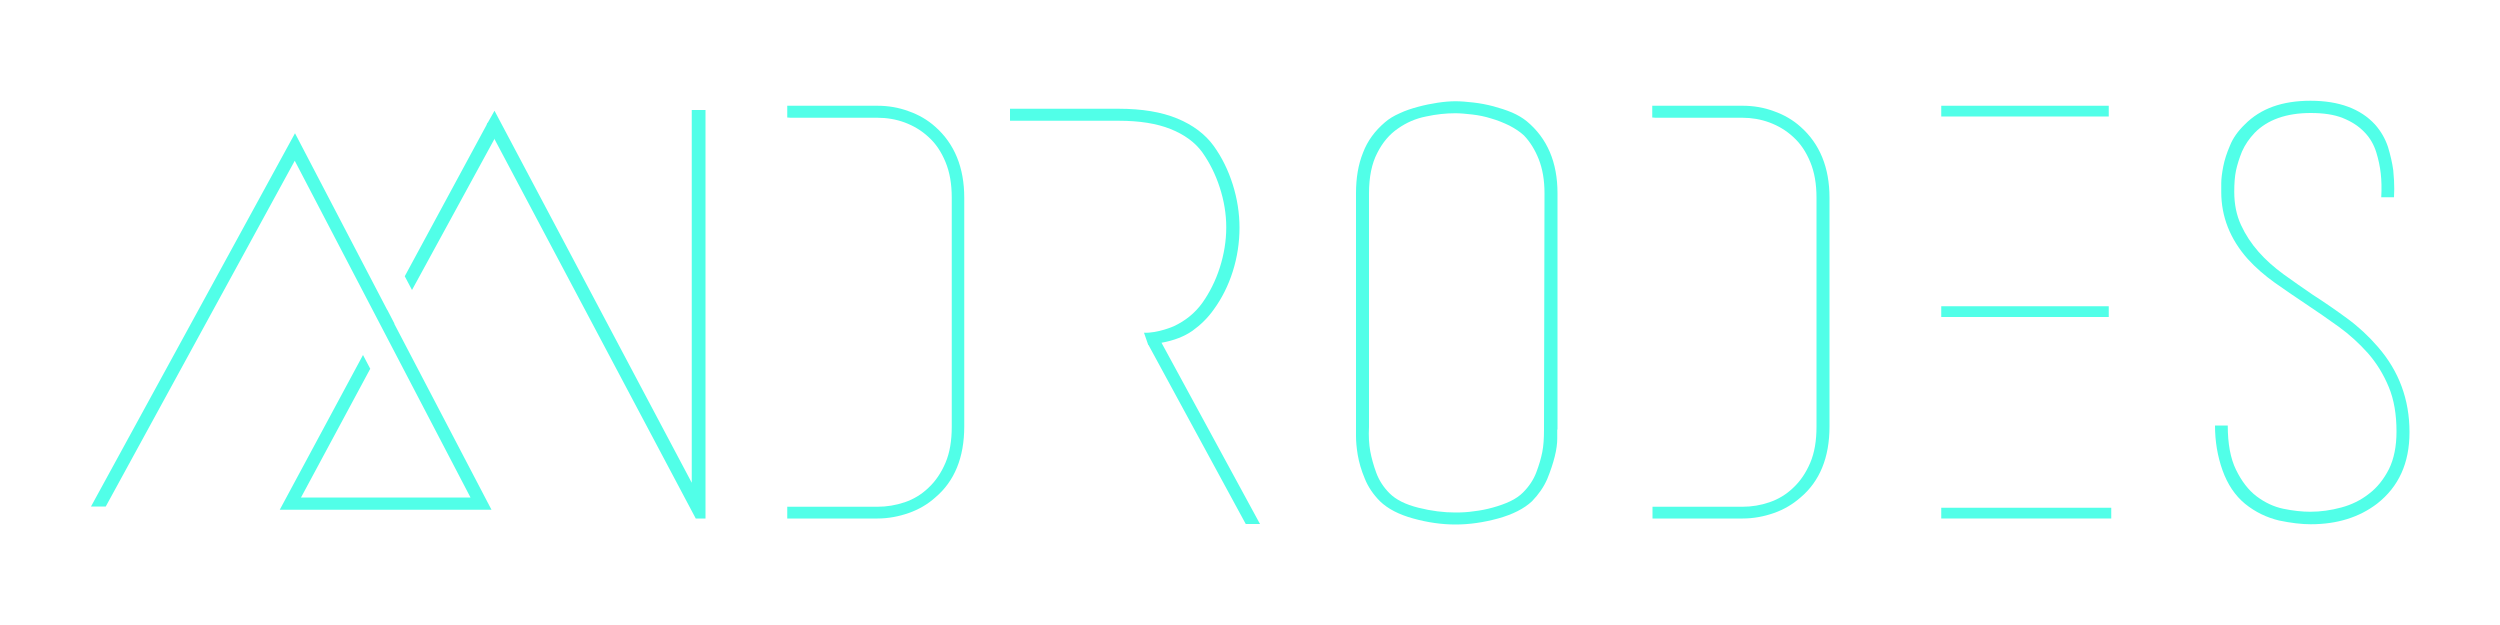
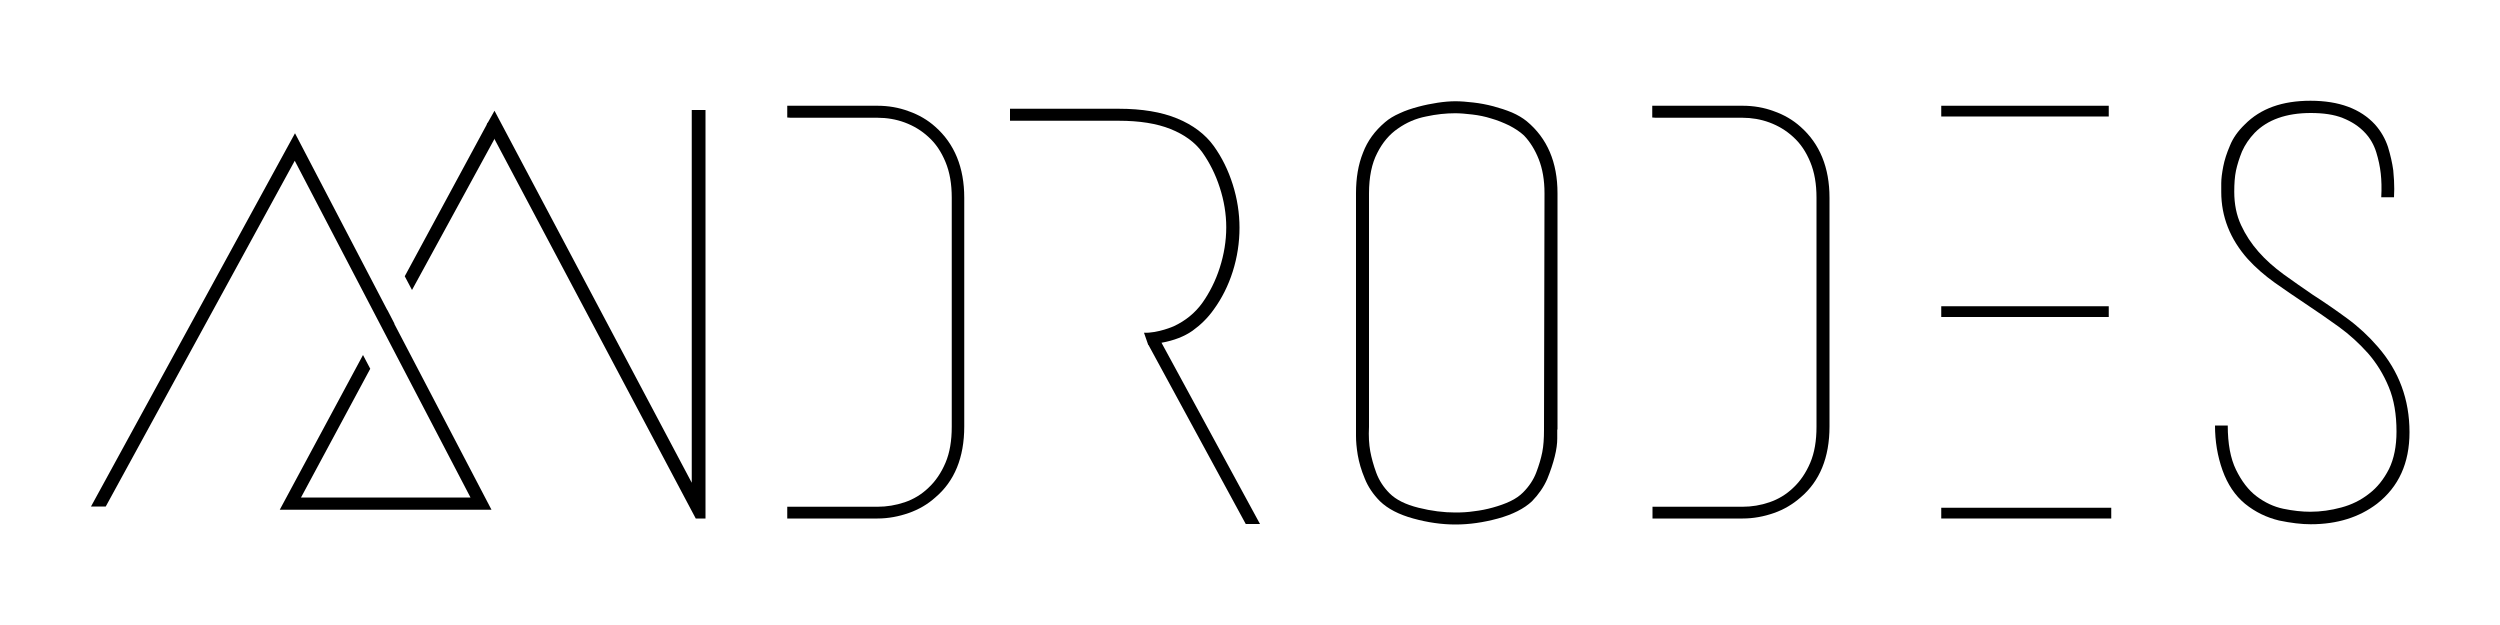
<svg xmlns="http://www.w3.org/2000/svg" version="1.1" id="logo" x="0px" y="0px" viewBox="0 0 1000 250" style="enable-background:new 0 0 1000 250;" xml:space="preserve">
  <g>
    <g>
-       <path style="fill:#51FFE8;" d="M316.3,202.7h15.2H351c3.7,0,7.3-0.6,10.9-1.8c3.5-1.2,6.7-3.1,9.5-5.8c2.8-2.6,5.1-6,6.8-10    c1.7-4,2.5-8.8,2.5-14.4V79.1c0-5.5-0.8-10.2-2.5-14.3c-1.7-4.1-3.9-7.4-6.8-10c-2.8-2.6-6-4.5-9.5-5.8c-3.5-1.3-7.2-1.9-10.9-1.9    h-19.5h-15.2l-1.4-0.1v-4.7H351c4.3,0,8.5,0.7,12.5,2.2c4,1.4,7.6,3.5,10.6,6.2c7.7,6.8,11.6,16.3,11.6,28.4v91.5    c0,12.4-3.9,21.9-11.6,28.4c-3,2.7-6.6,4.8-10.6,6.2c-4,1.4-8.2,2.2-12.5,2.2h-19.5h-16.6v-4.7" />
+       <path class="letter" d="M316.3,202.7h15.2H351c3.7,0,7.3-0.6,10.9-1.8c3.5-1.2,6.7-3.1,9.5-5.8c2.8-2.6,5.1-6,6.8-10    c1.7-4,2.5-8.8,2.5-14.4V79.1c0-5.5-0.8-10.2-2.5-14.3c-1.7-4.1-3.9-7.4-6.8-10c-2.8-2.6-6-4.5-9.5-5.8c-3.5-1.3-7.2-1.9-10.9-1.9    h-19.5h-15.2l-1.4-0.1v-4.7H351c4.3,0,8.5,0.7,12.5,2.2c4,1.4,7.6,3.5,10.6,6.2c7.7,6.8,11.6,16.3,11.6,28.4v91.5    c0,12.4-3.9,21.9-11.6,28.4c-3,2.7-6.6,4.8-10.6,6.2c-4,1.4-8.2,2.2-12.5,2.2h-19.5h-16.6v-4.7" />
    </g>
    <g>
-       <path style="fill:#51FFE8;" d="M662.3,202.7h15.2h19.5c3.7,0,7.3-0.6,10.8-1.8c3.5-1.2,6.7-3.1,9.5-5.8c2.8-2.6,5.1-6,6.8-10    c1.7-4,2.5-8.8,2.5-14.4V79.1c0-5.5-0.8-10.2-2.5-14.3c-1.7-4.1-3.9-7.4-6.8-10c-2.8-2.6-6-4.5-9.5-5.8c-3.5-1.3-7.2-1.9-10.8-1.9    h-19.5h-15.2l-1.4-0.1v-4.7h36.2c4.3,0,8.5,0.7,12.5,2.2c4,1.4,7.6,3.5,10.6,6.2c7.7,6.8,11.6,16.3,11.6,28.4v91.5    c0,12.4-3.9,21.9-11.6,28.4c-3.1,2.7-6.6,4.8-10.6,6.2c-4,1.4-8.2,2.2-12.5,2.2h-19.5h-16.6v-4.7" />
+       <path class="letter" d="M662.3,202.7h15.2h19.5c3.7,0,7.3-0.6,10.8-1.8c3.5-1.2,6.7-3.1,9.5-5.8c2.8-2.6,5.1-6,6.8-10    c1.7-4,2.5-8.8,2.5-14.4V79.1c0-5.5-0.8-10.2-2.5-14.3c-1.7-4.1-3.9-7.4-6.8-10c-2.8-2.6-6-4.5-9.5-5.8c-3.5-1.3-7.2-1.9-10.8-1.9    h-19.5h-15.2l-1.4-0.1v-4.7h36.2c4.3,0,8.5,0.7,12.5,2.2c4,1.4,7.6,3.5,10.6,6.2c7.7,6.8,11.6,16.3,11.6,28.4v91.5    c0,12.4-3.9,21.9-11.6,28.4c-3.1,2.7-6.6,4.8-10.6,6.2c-4,1.4-8.2,2.2-12.5,2.2h-19.5h-16.6v-4.7" />
    </g>
    <g>
-       <path style="fill:#51FFE8;" d="M622.9,171.8c0,0.5,0,1.7,0,3.6c0,2-0.3,4.4-1,7.2c-0.7,2.8-1.7,5.8-3,9c-1.4,3.2-3.4,6.1-6.1,8.9    c-3.2,3-7.8,5.3-13.6,6.9c-5.9,1.6-11.5,2.4-17,2.4c-5.5,0-11.1-0.8-16.9-2.4c-5.8-1.6-10.2-3.9-13.3-6.9    c-2.7-2.7-4.8-5.8-6.1-9.1c-1.4-3.3-2.3-6.5-2.8-9.4c-0.5-3-0.7-5.5-0.7-7.6c0-2.1,0-3.4,0-3.9V77.3c0-6.1,0.9-11.5,2.8-16.2    c1.8-4.8,4.8-8.8,8.8-12.2c1.6-1.4,3.6-2.6,5.9-3.6c2.3-1.1,4.8-1.9,7.4-2.6c2.6-0.7,5.1-1.2,7.7-1.6c2.6-0.4,5-0.6,7.2-0.6    c2.1,0,4.5,0.2,7.1,0.5c2.7,0.3,5.3,0.8,8,1.5c2.6,0.7,5.1,1.5,7.5,2.5c2.3,1,4.3,2.2,5.9,3.5c8.2,6.8,12.3,16.4,12.3,28.8V171.8z     M617.8,77.3c0-5.3-0.8-9.8-2.3-13.6c-1.5-3.8-3.5-7-5.9-9.5c-1.6-1.5-3.6-2.8-5.9-4c-2.3-1.1-4.7-2.1-7.2-2.8    c-2.5-0.8-5-1.3-7.6-1.6c-2.6-0.3-4.8-0.5-6.8-0.5c-3.7,0-7.6,0.4-11.7,1.3c-4.1,0.8-7.8,2.4-11.2,4.8c-3.4,2.3-6.2,5.6-8.3,9.8    c-2.2,4.2-3.3,9.6-3.3,16.2v93.3c-0.2,3.8,0,7,0.5,9.8c0.5,2.7,1.3,5.6,2.4,8.6c1.1,3,2.9,5.8,5.3,8.2c2.6,2.6,6.4,4.5,11.6,5.8    c5.2,1.3,10.1,1.9,14.7,1.9c2.4,0,4.9-0.1,7.5-0.5c2.6-0.3,5.1-0.8,7.6-1.5c2.5-0.7,4.8-1.5,6.9-2.5c2.1-1,3.8-2.2,5.1-3.5    c2.4-2.4,4.2-5.1,5.3-8c1.1-2.9,1.9-5.6,2.4-8.1c0.5-2.5,0.7-5.5,0.7-9L617.8,77.3z" />
+       <path class="letter" d="M622.9,171.8c0,0.5,0,1.7,0,3.6c0,2-0.3,4.4-1,7.2c-0.7,2.8-1.7,5.8-3,9c-1.4,3.2-3.4,6.1-6.1,8.9    c-3.2,3-7.8,5.3-13.6,6.9c-5.9,1.6-11.5,2.4-17,2.4c-5.5,0-11.1-0.8-16.9-2.4c-5.8-1.6-10.2-3.9-13.3-6.9    c-2.7-2.7-4.8-5.8-6.1-9.1c-1.4-3.3-2.3-6.5-2.8-9.4c-0.5-3-0.7-5.5-0.7-7.6c0-2.1,0-3.4,0-3.9V77.3c0-6.1,0.9-11.5,2.8-16.2    c1.8-4.8,4.8-8.8,8.8-12.2c1.6-1.4,3.6-2.6,5.9-3.6c2.3-1.1,4.8-1.9,7.4-2.6c2.6-0.7,5.1-1.2,7.7-1.6c2.6-0.4,5-0.6,7.2-0.6    c2.1,0,4.5,0.2,7.1,0.5c2.7,0.3,5.3,0.8,8,1.5c2.6,0.7,5.1,1.5,7.5,2.5c2.3,1,4.3,2.2,5.9,3.5c8.2,6.8,12.3,16.4,12.3,28.8V171.8z     M617.8,77.3c0-5.3-0.8-9.8-2.3-13.6c-1.5-3.8-3.5-7-5.9-9.5c-1.6-1.5-3.6-2.8-5.9-4c-2.3-1.1-4.7-2.1-7.2-2.8    c-2.5-0.8-5-1.3-7.6-1.6c-2.6-0.3-4.8-0.5-6.8-0.5c-3.7,0-7.6,0.4-11.7,1.3c-4.1,0.8-7.8,2.4-11.2,4.8c-3.4,2.3-6.2,5.6-8.3,9.8    c-2.2,4.2-3.3,9.6-3.3,16.2v93.3c-0.2,3.8,0,7,0.5,9.8c0.5,2.7,1.3,5.6,2.4,8.6c1.1,3,2.9,5.8,5.3,8.2c2.6,2.6,6.4,4.5,11.6,5.8    c5.2,1.3,10.1,1.9,14.7,1.9c2.4,0,4.9-0.1,7.5-0.5c2.6-0.3,5.1-0.8,7.6-1.5c2.5-0.7,4.8-1.5,6.9-2.5c2.1-1,3.8-2.2,5.1-3.5    c2.4-2.4,4.2-5.1,5.3-8c1.1-2.9,1.9-5.6,2.4-8.1c0.5-2.5,0.7-5.5,0.7-9L617.8,77.3z" />
    </g>
    <g>
-       <path style="fill:#51FFE8;" d="M776.5,203.1h68v2v2.3h-68v-2.3 M776.5,44.8v-2.5h67v2.5v1.8h-67 M776.5,125v-2.5h67v2.5v1.8h-67" />
+       <path class="letter" d="M776.5,203.1h68v2v2.3h-68v-2.3 M776.5,44.8v-2.5h67v2.5v1.8h-67 M776.5,125v-2.5h67v2.5v1.8h-67" />
    </g>
    <g>
-       <path style="fill:#51FFE8;" d="M898,201.5c-4-3.3-7-7.8-9-13.4c-2-5.6-3-11.6-3-17.9h5.1c0,7.3,1.1,13.2,3.3,17.7    c2.2,4.5,4.9,8.1,8.2,10.6c3.3,2.5,6.9,4.2,10.7,5c3.9,0.8,7.5,1.2,10.8,1.2c4.2,0,8.3-0.6,12.4-1.7c4.1-1.1,7.8-2.9,11.1-5.5    c3.3-2.5,5.9-5.8,8-9.9c2-4.1,3-9.1,3-15c0-6.8-1-12.8-3.1-17.8c-2.1-5.1-4.9-9.6-8.3-13.5c-3.5-3.9-7.4-7.5-11.7-10.6    c-4.3-3.1-8.8-6.2-13.3-9.2c-4.3-2.9-8.5-5.7-12.4-8.5c-3.9-2.8-7.5-5.9-10.7-9.4c-7.1-8-10.6-17-10.6-26.8c0-0.5,0-1.6,0-3.5    c0-1.9,0.3-4.1,0.8-6.7c0.5-2.6,1.4-5.4,2.7-8.4c1.2-3,3.2-5.8,5.9-8.4c6.3-6.4,15-9.5,26.3-9.5c11.4,0,20,3.2,25.8,9.5    c2.4,2.7,4.1,5.7,5.2,9c1,3.3,1.7,6.4,2.1,9.3c0.3,3,0.4,5.5,0.4,7.5c-0.1,2-0.1,3.1-0.1,3.3h-5.1c0.2-3.6,0.1-6.8-0.2-9.5    c-0.3-2.7-0.9-5.6-1.8-8.5c-0.9-2.9-2.4-5.6-4.5-7.8c-2.4-2.6-5.4-4.5-8.9-5.9c-3.5-1.4-7.8-2-12.8-2c-9.8,0-17.3,2.7-22.4,7.9    c-2.2,2.3-3.9,4.8-5.1,7.5c-1.1,2.7-1.9,5.3-2.4,7.6c-0.5,2.4-0.7,5.2-0.7,8.5c0,5,0.9,9.4,2.7,13.3c1.8,3.9,4.1,7.4,7,10.7    c2.9,3.3,6.2,6.2,10,9c3.8,2.7,7.7,5.5,11.7,8.2c4.7,3,9.3,6.2,13.8,9.5c4.5,3.3,8.6,7.1,12.3,11.4c8.4,9.7,12.6,21,12.6,34.1    c0,12.3-4.3,21.8-13,28.6c-7.1,5.4-15.9,8.2-26.5,8.2c-3.7,0-7.9-0.5-12.7-1.5C906.7,207,902.2,204.9,898,201.5z" />
+       <path class="letter" d="M898,201.5c-4-3.3-7-7.8-9-13.4c-2-5.6-3-11.6-3-17.9h5.1c0,7.3,1.1,13.2,3.3,17.7    c2.2,4.5,4.9,8.1,8.2,10.6c3.3,2.5,6.9,4.2,10.7,5c3.9,0.8,7.5,1.2,10.8,1.2c4.2,0,8.3-0.6,12.4-1.7c4.1-1.1,7.8-2.9,11.1-5.5    c3.3-2.5,5.9-5.8,8-9.9c2-4.1,3-9.1,3-15c0-6.8-1-12.8-3.1-17.8c-2.1-5.1-4.9-9.6-8.3-13.5c-3.5-3.9-7.4-7.5-11.7-10.6    c-4.3-3.1-8.8-6.2-13.3-9.2c-4.3-2.9-8.5-5.7-12.4-8.5c-3.9-2.8-7.5-5.9-10.7-9.4c-7.1-8-10.6-17-10.6-26.8c0-0.5,0-1.6,0-3.5    c0-1.9,0.3-4.1,0.8-6.7c0.5-2.6,1.4-5.4,2.7-8.4c1.2-3,3.2-5.8,5.9-8.4c6.3-6.4,15-9.5,26.3-9.5c11.4,0,20,3.2,25.8,9.5    c2.4,2.7,4.1,5.7,5.2,9c1,3.3,1.7,6.4,2.1,9.3c0.3,3,0.4,5.5,0.4,7.5c-0.1,2-0.1,3.1-0.1,3.3h-5.1c0.2-3.6,0.1-6.8-0.2-9.5    c-0.3-2.7-0.9-5.6-1.8-8.5c-0.9-2.9-2.4-5.6-4.5-7.8c-2.4-2.6-5.4-4.5-8.9-5.9c-3.5-1.4-7.8-2-12.8-2c-9.8,0-17.3,2.7-22.4,7.9    c-2.2,2.3-3.9,4.8-5.1,7.5c-1.1,2.7-1.9,5.3-2.4,7.6c-0.5,2.4-0.7,5.2-0.7,8.5c0,5,0.9,9.4,2.7,13.3c1.8,3.9,4.1,7.4,7,10.7    c2.9,3.3,6.2,6.2,10,9c3.8,2.7,7.7,5.5,11.7,8.2c4.7,3,9.3,6.2,13.8,9.5c4.5,3.3,8.6,7.1,12.3,11.4c8.4,9.7,12.6,21,12.6,34.1    c0,12.3-4.3,21.8-13,28.6c-7.1,5.4-15.9,8.2-26.5,8.2c-3.7,0-7.9-0.5-12.7-1.5C906.7,207,902.2,204.9,898,201.5z" />
    </g>
    <g>
      <g>
-         <polygon style="fill:#51FFE8;" points="188.2,199 120.4,199 148.1,147.5 145.2,142 111.9,203.9 196.6,203.9 157.7,129.5     157.8,129.5 154.9,123.9 154.9,124 118,53.3 36.4,202.6 42.3,202.6 117.9,64.3    " />
+         <polygon points="188.2,199 120.4,199 148.1,147.5 145.2,142 111.9,203.9 196.6,203.9 157.7,129.5     157.8,129.5 154.9,123.9 154.9,124 118,53.3 36.4,202.6 42.3,202.6 117.9,64.3    " />
      </g>
      <g>
-         <polygon style="fill:#51FFE8;" points="200.5,50.6 195.1,49.1 161.9,110.5 164.8,116    " />
+         <polygon class="letter" points="200.5,50.6 195.1,49.1 161.9,110.5 164.8,116    " />
      </g>
    </g>
    <g>
-       <path style="fill:#51FFE8;" d="M459.3,138l-1.7-4.9c5.6,0.2,11.9-2.6,11.9-2.6c4.7-2.2,8.5-5.3,11.4-9.3c2.9-4.1,5.3-8.8,7-14.1    c1.7-5.3,2.6-10.7,2.6-16.2c0-5.3-0.9-10.7-2.6-15.9c-1.7-5.3-4.1-10-7-14.1c-2.9-4-7.2-7.1-12.7-9.3c-5.5-2.2-12.4-3.3-20.7-3.3    h-38.1H404v-4.8h3.1h40.4c9.3,0,17.1,1.3,23.4,3.9c6.3,2.6,11.2,6.3,14.6,11c3.3,4.6,5.8,9.7,7.6,15.4c1.8,5.7,2.7,11.5,2.7,17.3    c0,5.9-0.9,11.8-2.7,17.5c-1.8,5.7-4.4,10.8-7.6,15.2c-2.4,3.4-5.3,6.2-8.5,8.5c-3.3,2.3-7.4,3.9-12.4,4.8l-4.9,0.9 M464.6,137.1    l39.4,72.5h-5.7L459.4,138L464.6,137.1z" />
+       <path class="letter" d="M459.3,138l-1.7-4.9c5.6,0.2,11.9-2.6,11.9-2.6c4.7-2.2,8.5-5.3,11.4-9.3c2.9-4.1,5.3-8.8,7-14.1    c1.7-5.3,2.6-10.7,2.6-16.2c0-5.3-0.9-10.7-2.6-15.9c-1.7-5.3-4.1-10-7-14.1c-2.9-4-7.2-7.1-12.7-9.3c-5.5-2.2-12.4-3.3-20.7-3.3    h-38.1H404v-4.8h3.1h40.4c9.3,0,17.1,1.3,23.4,3.9c6.3,2.6,11.2,6.3,14.6,11c3.3,4.6,5.8,9.7,7.6,15.4c1.8,5.7,2.7,11.5,2.7,17.3    c0,5.9-0.9,11.8-2.7,17.5c-1.8,5.7-4.4,10.8-7.6,15.2c-2.4,3.4-5.3,6.2-8.5,8.5c-3.3,2.3-7.4,3.9-12.4,4.8l-4.9,0.9 M464.6,137.1    l39.4,72.5h-5.7L459.4,138L464.6,137.1z" />
    </g>
-     <polygon style="fill:#51FFE8;" points="282.2,207.4 282.2,44 276.7,44 276.7,193.1 197.8,44.3 194.7,49.8 278.3,207.4  " />
+     <polygon class="letter" points="282.2,207.4 282.2,44 276.7,44 276.7,193.1 197.8,44.3 194.7,49.8 278.3,207.4  " />
  </g>
</svg>
